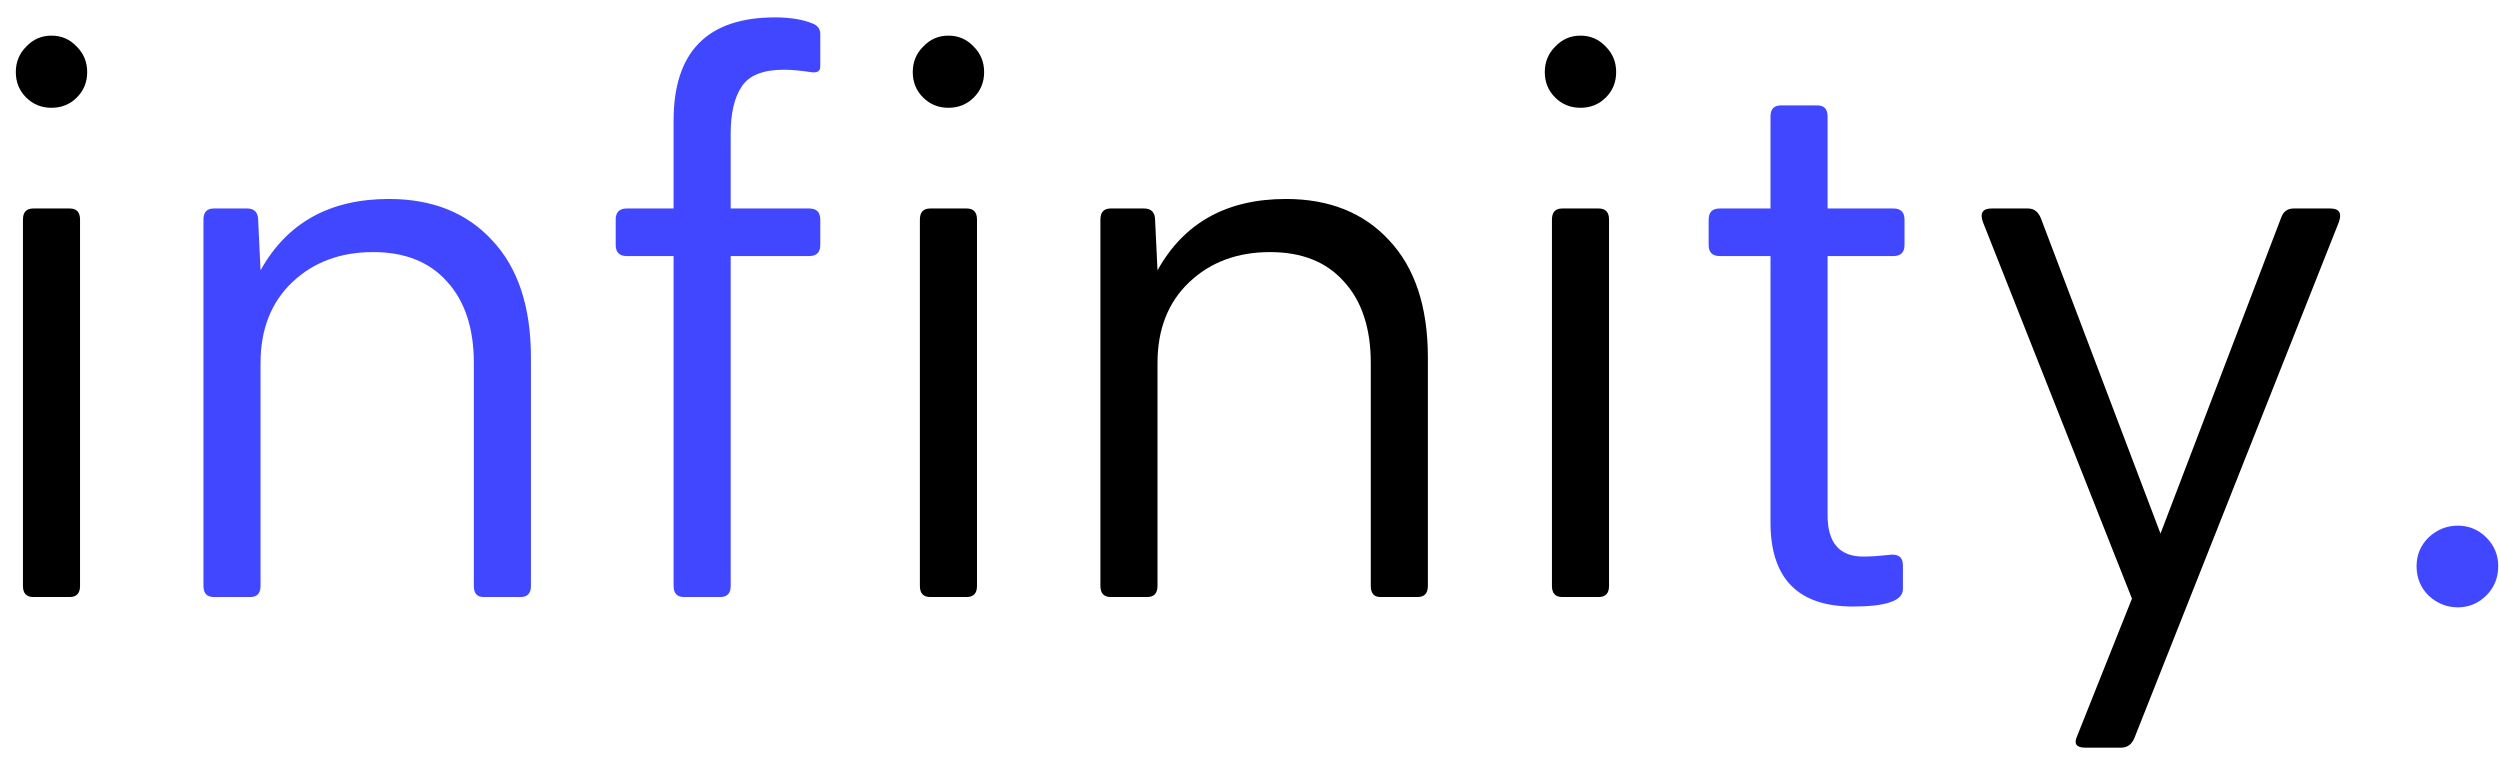
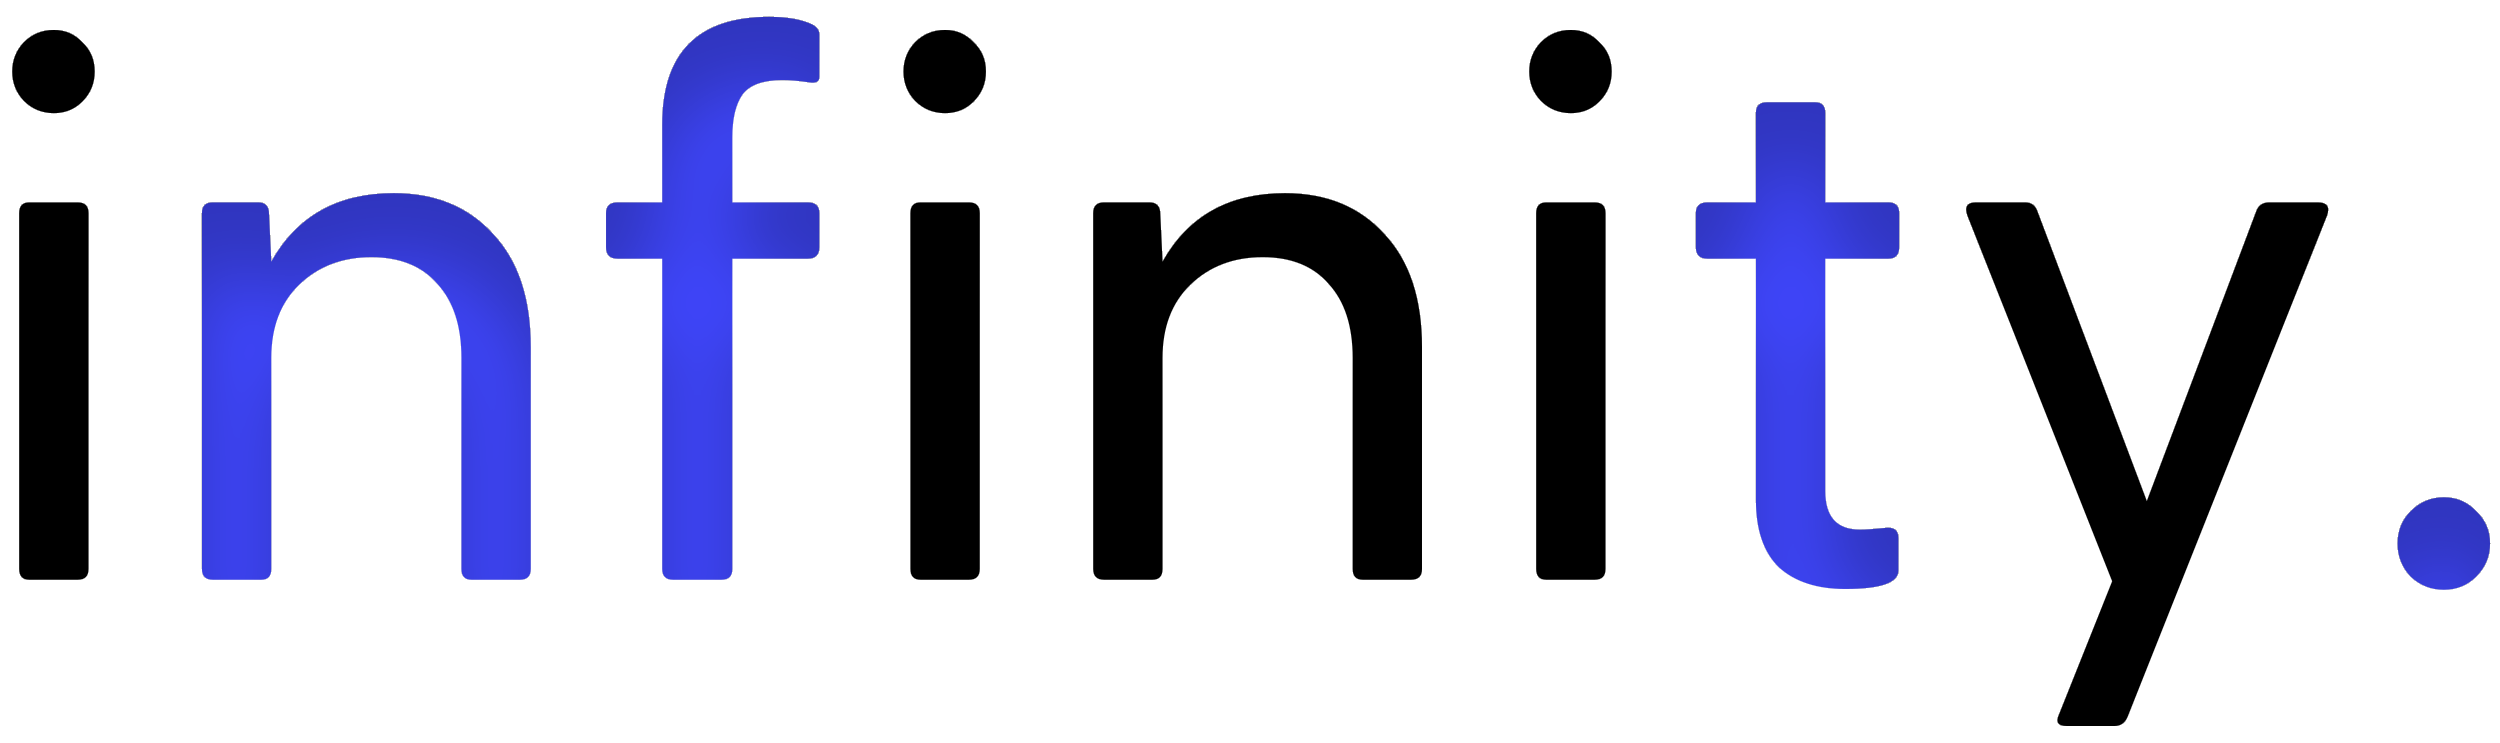
- <svg xmlns="http://www.w3.org/2000/svg" width="134" height="41" viewBox="0 0 134 41" fill="none">
-   <path d="M4.12 5.225C3.752 5.593 3.298 5.777 2.76 5.777C2.222 5.777 1.768 5.593 1.4 5.225C1.032 4.857 0.848 4.403 0.848 3.865C0.848 3.327 1.032 2.873 1.4 2.505C1.768 2.108 2.222 1.91 2.76 1.91C3.298 1.91 3.752 2.108 4.12 2.505C4.488 2.873 4.673 3.327 4.673 3.865C4.673 4.403 4.488 4.857 4.12 5.225ZM1.782 32C1.414 32 1.23 31.802 1.23 31.405V11.77C1.23 11.373 1.414 11.175 1.782 11.175H3.737C4.106 11.175 4.29 11.373 4.29 11.77V31.405C4.29 31.802 4.106 32 3.737 32H1.782ZM52.197 5.225C51.828 5.593 51.375 5.777 50.837 5.777C50.298 5.777 49.845 5.593 49.477 5.225C49.108 4.857 48.924 4.403 48.924 3.865C48.924 3.327 49.108 2.873 49.477 2.505C49.845 2.108 50.298 1.91 50.837 1.91C51.375 1.91 51.828 2.108 52.197 2.505C52.565 2.873 52.749 3.327 52.749 3.865C52.749 4.403 52.565 4.857 52.197 5.225ZM49.859 32C49.491 32 49.306 31.802 49.306 31.405V11.77C49.306 11.373 49.491 11.175 49.859 11.175H51.814C52.182 11.175 52.367 11.373 52.367 11.77V31.405C52.367 31.802 52.182 32 51.814 32H49.859ZM59.534 32C59.166 32 58.982 31.802 58.982 31.405V11.77C58.982 11.373 59.166 11.175 59.534 11.175H61.319C61.716 11.175 61.914 11.387 61.914 11.812L62.042 14.49C63.459 11.94 65.754 10.665 68.927 10.665C71.25 10.665 73.092 11.402 74.452 12.875C75.84 14.348 76.534 16.445 76.534 19.165V31.405C76.534 31.802 76.35 32 75.982 32H73.984C73.644 32 73.474 31.802 73.474 31.405V19.462C73.474 17.593 72.993 16.133 72.029 15.085C71.094 14.037 69.777 13.512 68.077 13.512C66.32 13.512 64.875 14.051 63.742 15.127C62.608 16.204 62.042 17.649 62.042 19.462V31.405C62.042 31.802 61.858 32 61.489 32H59.534ZM86.074 5.225C85.705 5.593 85.252 5.777 84.714 5.777C84.175 5.777 83.722 5.593 83.354 5.225C82.985 4.857 82.801 4.403 82.801 3.865C82.801 3.327 82.985 2.873 83.354 2.505C83.722 2.108 84.175 1.91 84.714 1.91C85.252 1.91 85.705 2.108 86.074 2.505C86.442 2.873 86.626 3.327 86.626 3.865C86.626 4.403 86.442 4.857 86.074 5.225ZM83.736 32C83.368 32 83.184 31.802 83.184 31.405V11.77C83.184 11.373 83.368 11.175 83.736 11.175H85.691C86.059 11.175 86.244 11.373 86.244 11.77V31.405C86.244 31.802 86.059 32 85.691 32H83.736ZM111.766 40.075C111.284 40.075 111.143 39.862 111.341 39.438L114.273 32.085L106.283 11.898C106.113 11.416 106.269 11.175 106.751 11.175H108.706C109.018 11.175 109.244 11.345 109.386 11.685L115.803 28.6L122.263 11.685C122.377 11.345 122.603 11.175 122.943 11.175H124.898C125.38 11.175 125.536 11.416 125.366 11.898L114.401 39.565C114.259 39.905 114.018 40.075 113.678 40.075H111.766Z" fill="black" />
-   <path d="M11.458 32C11.09 32 10.905 31.802 10.905 31.405V11.77C10.905 11.373 11.09 11.175 11.458 11.175H13.243C13.64 11.175 13.838 11.387 13.838 11.812L13.965 14.49C15.382 11.94 17.677 10.665 20.85 10.665C23.174 10.665 25.015 11.402 26.375 12.875C27.764 14.348 28.458 16.445 28.458 19.165V31.405C28.458 31.802 28.274 32 27.905 32H25.908C25.568 32 25.398 31.802 25.398 31.405V19.462C25.398 17.593 24.916 16.133 23.953 15.085C23.018 14.037 21.7 13.512 20 13.512C18.244 13.512 16.799 14.051 15.665 15.127C14.532 16.204 13.965 17.649 13.965 19.462V31.405C13.965 31.802 13.781 32 13.413 32H11.458ZM36.657 32C36.289 32 36.105 31.802 36.105 31.405V13.725H33.597C33.2 13.725 33.002 13.527 33.002 13.13V11.77C33.002 11.373 33.2 11.175 33.597 11.175H36.105V6.457C36.105 2.774 37.918 0.932 41.545 0.932C42.366 0.932 43.046 1.046 43.585 1.272C43.84 1.386 43.967 1.57 43.967 1.825V3.567C43.967 3.822 43.797 3.922 43.457 3.865C42.89 3.78 42.409 3.737 42.012 3.737C40.907 3.737 40.156 4.035 39.76 4.63C39.363 5.225 39.165 6.061 39.165 7.138V11.175H43.372C43.769 11.175 43.967 11.373 43.967 11.77V13.13C43.967 13.527 43.769 13.725 43.372 13.725H39.165V31.405C39.165 31.802 38.98 32 38.612 32H36.657ZM99.319 32.51C96.372 32.51 94.899 31.008 94.899 28.005V13.725H92.179C91.782 13.725 91.584 13.527 91.584 13.13V11.77C91.584 11.373 91.782 11.175 92.179 11.175H94.899V6.245C94.899 5.848 95.083 5.65 95.451 5.65H97.406C97.775 5.65 97.959 5.848 97.959 6.245V11.175H101.487C101.883 11.175 102.082 11.373 102.082 11.77V13.13C102.082 13.527 101.883 13.725 101.487 13.725H97.959V27.622C97.959 29.096 98.597 29.832 99.871 29.832C100.24 29.832 100.679 29.804 101.189 29.747C101.727 29.663 101.997 29.847 101.997 30.3V31.575C101.997 32.198 101.104 32.51 99.319 32.51ZM133.268 31.915C132.843 32.34 132.333 32.553 131.738 32.553C131.143 32.553 130.618 32.34 130.165 31.915C129.74 31.49 129.528 30.966 129.528 30.343C129.528 29.747 129.74 29.238 130.165 28.812C130.618 28.387 131.143 28.175 131.738 28.175C132.333 28.175 132.843 28.387 133.268 28.812C133.693 29.238 133.905 29.747 133.905 30.343C133.905 30.966 133.693 31.49 133.268 31.915Z" fill="#4047FF" />
+ <svg xmlns="http://www.w3.org/2000/svg" width="138" height="41" viewBox="0 0 138 41" fill="none">
+   <g filter="url(#filter0_i)">
+     <path d="M2.973 6.245C2.321 6.245 1.768 6.018 1.315 5.565C0.89 5.112 0.677 4.573 0.677 3.95C0.677 3.327 0.89 2.788 1.315 2.335C1.768 1.882 2.321 1.655 2.973 1.655C3.596 1.655 4.12 1.882 4.545 2.335C4.998 2.76 5.225 3.298 5.225 3.95C5.225 4.602 4.998 5.154 4.545 5.607C4.12 6.032 3.596 6.245 2.973 6.245ZM1.613 32C1.244 32 1.06 31.802 1.06 31.405V11.77C1.06 11.373 1.244 11.175 1.613 11.175H4.29C4.687 11.175 4.885 11.373 4.885 11.77V31.405C4.885 31.802 4.687 32 4.29 32H1.613ZM52.17 6.245C51.518 6.245 50.965 6.018 50.512 5.565C50.087 5.112 49.875 4.573 49.875 3.95C49.875 3.327 50.087 2.788 50.512 2.335C50.965 1.882 51.518 1.655 52.17 1.655C52.793 1.655 53.317 1.882 53.742 2.335C54.195 2.76 54.422 3.298 54.422 3.95C54.422 4.602 54.195 5.154 53.742 5.607C53.317 6.032 52.793 6.245 52.17 6.245ZM50.81 32C50.441 32 50.257 31.802 50.257 31.405V11.77C50.257 11.373 50.441 11.175 50.81 11.175H53.487C53.884 11.175 54.082 11.373 54.082 11.77V31.405C54.082 31.802 53.884 32 53.487 32H50.81ZM60.941 32C60.545 32 60.346 31.802 60.346 31.405V11.77C60.346 11.373 60.545 11.175 60.941 11.175H63.449C63.846 11.175 64.044 11.387 64.044 11.812L64.171 14.447C65.588 11.926 67.841 10.665 70.929 10.665C73.224 10.665 75.052 11.416 76.412 12.918C77.8 14.391 78.494 16.473 78.494 19.165V31.405C78.494 31.802 78.296 32 77.899 32H75.222C74.853 32 74.669 31.802 74.669 31.405V19.76C74.669 18.003 74.23 16.643 73.352 15.68C72.501 14.688 71.283 14.193 69.697 14.193C68.082 14.193 66.75 14.703 65.701 15.723C64.681 16.714 64.171 18.06 64.171 19.76V31.405C64.171 31.802 63.987 32 63.619 32H60.941ZM86.711 6.245C86.059 6.245 85.507 6.018 85.053 5.565C84.628 5.112 84.416 4.573 84.416 3.95C84.416 3.327 84.628 2.788 85.053 2.335C85.507 1.882 86.059 1.655 86.711 1.655C87.334 1.655 87.858 1.882 88.283 2.335C88.737 2.76 88.963 3.298 88.963 3.95C88.963 4.602 88.737 5.154 88.283 5.607C87.858 6.032 87.334 6.245 86.711 6.245ZM85.351 32C84.982 32 84.798 31.802 84.798 31.405V11.77C84.798 11.373 84.982 11.175 85.351 11.175H88.028C88.425 11.175 88.623 11.373 88.623 11.77V31.405C88.623 31.802 88.425 32 88.028 32H85.351ZM114.085 40.075C113.603 40.075 113.462 39.862 113.66 39.438L116.593 32.085L108.603 11.898C108.433 11.416 108.588 11.175 109.07 11.175H111.79C112.13 11.175 112.357 11.345 112.47 11.685L118.505 27.665L124.54 11.685C124.653 11.345 124.894 11.175 125.263 11.175H127.94C128.45 11.175 128.62 11.416 128.45 11.898L117.443 39.565C117.301 39.905 117.06 40.075 116.72 40.075H114.085Z" fill="black" />
+     <path d="M11.744 32C11.348 32 11.149 31.802 11.149 31.405V11.77C11.149 11.373 11.348 11.175 11.744 11.175H14.252C14.649 11.175 14.847 11.387 14.847 11.812L14.974 14.447C16.391 11.926 18.644 10.665 21.732 10.665C24.027 10.665 25.854 11.416 27.214 12.918C28.603 14.391 29.297 16.473 29.297 19.165V31.405C29.297 31.802 29.099 32 28.702 32H26.024C25.656 32 25.472 31.802 25.472 31.405V19.76C25.472 18.003 25.033 16.643 24.154 15.68C23.304 14.688 22.086 14.193 20.499 14.193C18.884 14.193 17.553 14.703 16.504 15.723C15.484 16.714 14.974 18.06 14.974 19.76V31.405C14.974 31.802 14.79 32 14.422 32H11.744ZM37.151 32C36.755 32 36.556 31.802 36.556 31.405V14.277H34.091C33.666 14.277 33.454 14.065 33.454 13.64V11.77C33.454 11.373 33.666 11.175 34.091 11.175H36.556V6.883C36.556 2.916 38.525 0.932 42.464 0.932C43.455 0.932 44.249 1.074 44.844 1.357C45.099 1.499 45.226 1.683 45.226 1.91V4.247C45.226 4.503 45.042 4.602 44.674 4.545C44.107 4.46 43.611 4.418 43.186 4.418C42.109 4.418 41.373 4.687 40.976 5.225C40.608 5.763 40.424 6.543 40.424 7.562V11.175H44.589C45.014 11.175 45.226 11.373 45.226 11.77V13.64C45.226 14.065 45.014 14.277 44.589 14.277H40.424V31.405C40.424 31.802 40.225 32 39.829 32H37.151ZM101.858 32.51C100.299 32.51 99.081 32.113 98.203 31.32C97.353 30.498 96.928 29.252 96.928 27.58V14.277H94.25C93.825 14.277 93.613 14.065 93.613 13.64V11.77C93.613 11.373 93.825 11.175 94.25 11.175H96.928V6.245C96.928 5.848 97.126 5.65 97.523 5.65H100.2C100.569 5.65 100.753 5.848 100.753 6.245V11.175H104.238C104.634 11.175 104.833 11.373 104.833 11.77V13.64C104.833 14.065 104.634 14.277 104.238 14.277H100.753V27.113C100.753 28.529 101.39 29.238 102.665 29.238C102.977 29.238 103.416 29.209 103.983 29.152C104.521 29.067 104.79 29.252 104.79 29.705V31.49C104.79 32.17 103.813 32.51 101.858 32.51ZM136.684 31.83C136.202 32.312 135.607 32.553 134.899 32.553C134.19 32.553 133.581 32.312 133.071 31.83C132.59 31.32 132.349 30.711 132.349 30.003C132.349 29.294 132.59 28.699 133.071 28.218C133.581 27.707 134.19 27.453 134.899 27.453C135.607 27.453 136.202 27.707 136.684 28.218C137.194 28.699 137.449 29.294 137.449 30.003C137.449 30.711 137.194 31.32 136.684 31.83Z" fill="#4047FF" />
+   </g>
+   <defs>
+     <filter id="filter0_i" x="0.678" y="0.933" width="136.771" height="43.142" filterUnits="userSpaceOnUse" color-interpolation-filters="sRGB">
+       <feFlood flood-opacity="0" result="BackgroundImageFix" />
+       <feBlend mode="normal" in="SourceGraphic" in2="BackgroundImageFix" result="shape" />
+       <feColorMatrix in="SourceAlpha" type="matrix" values="0 0 0 0 0 0 0 0 0 0 0 0 0 0 0 0 0 0 127 0" result="hardAlpha" />
+       <feOffset dy="4" />
+       <feGaussianBlur stdDeviation="2" />
+       <feComposite in2="hardAlpha" operator="arithmetic" k2="-1" k3="1" />
+       <feColorMatrix type="matrix" values="0 0 0 0 0 0 0 0 0 0 0 0 0 0 0 0 0 0 0.25 0" />
+       <feBlend mode="normal" in2="shape" result="effect1_innerShadow" />
+     </filter>
+   </defs>
</svg>
